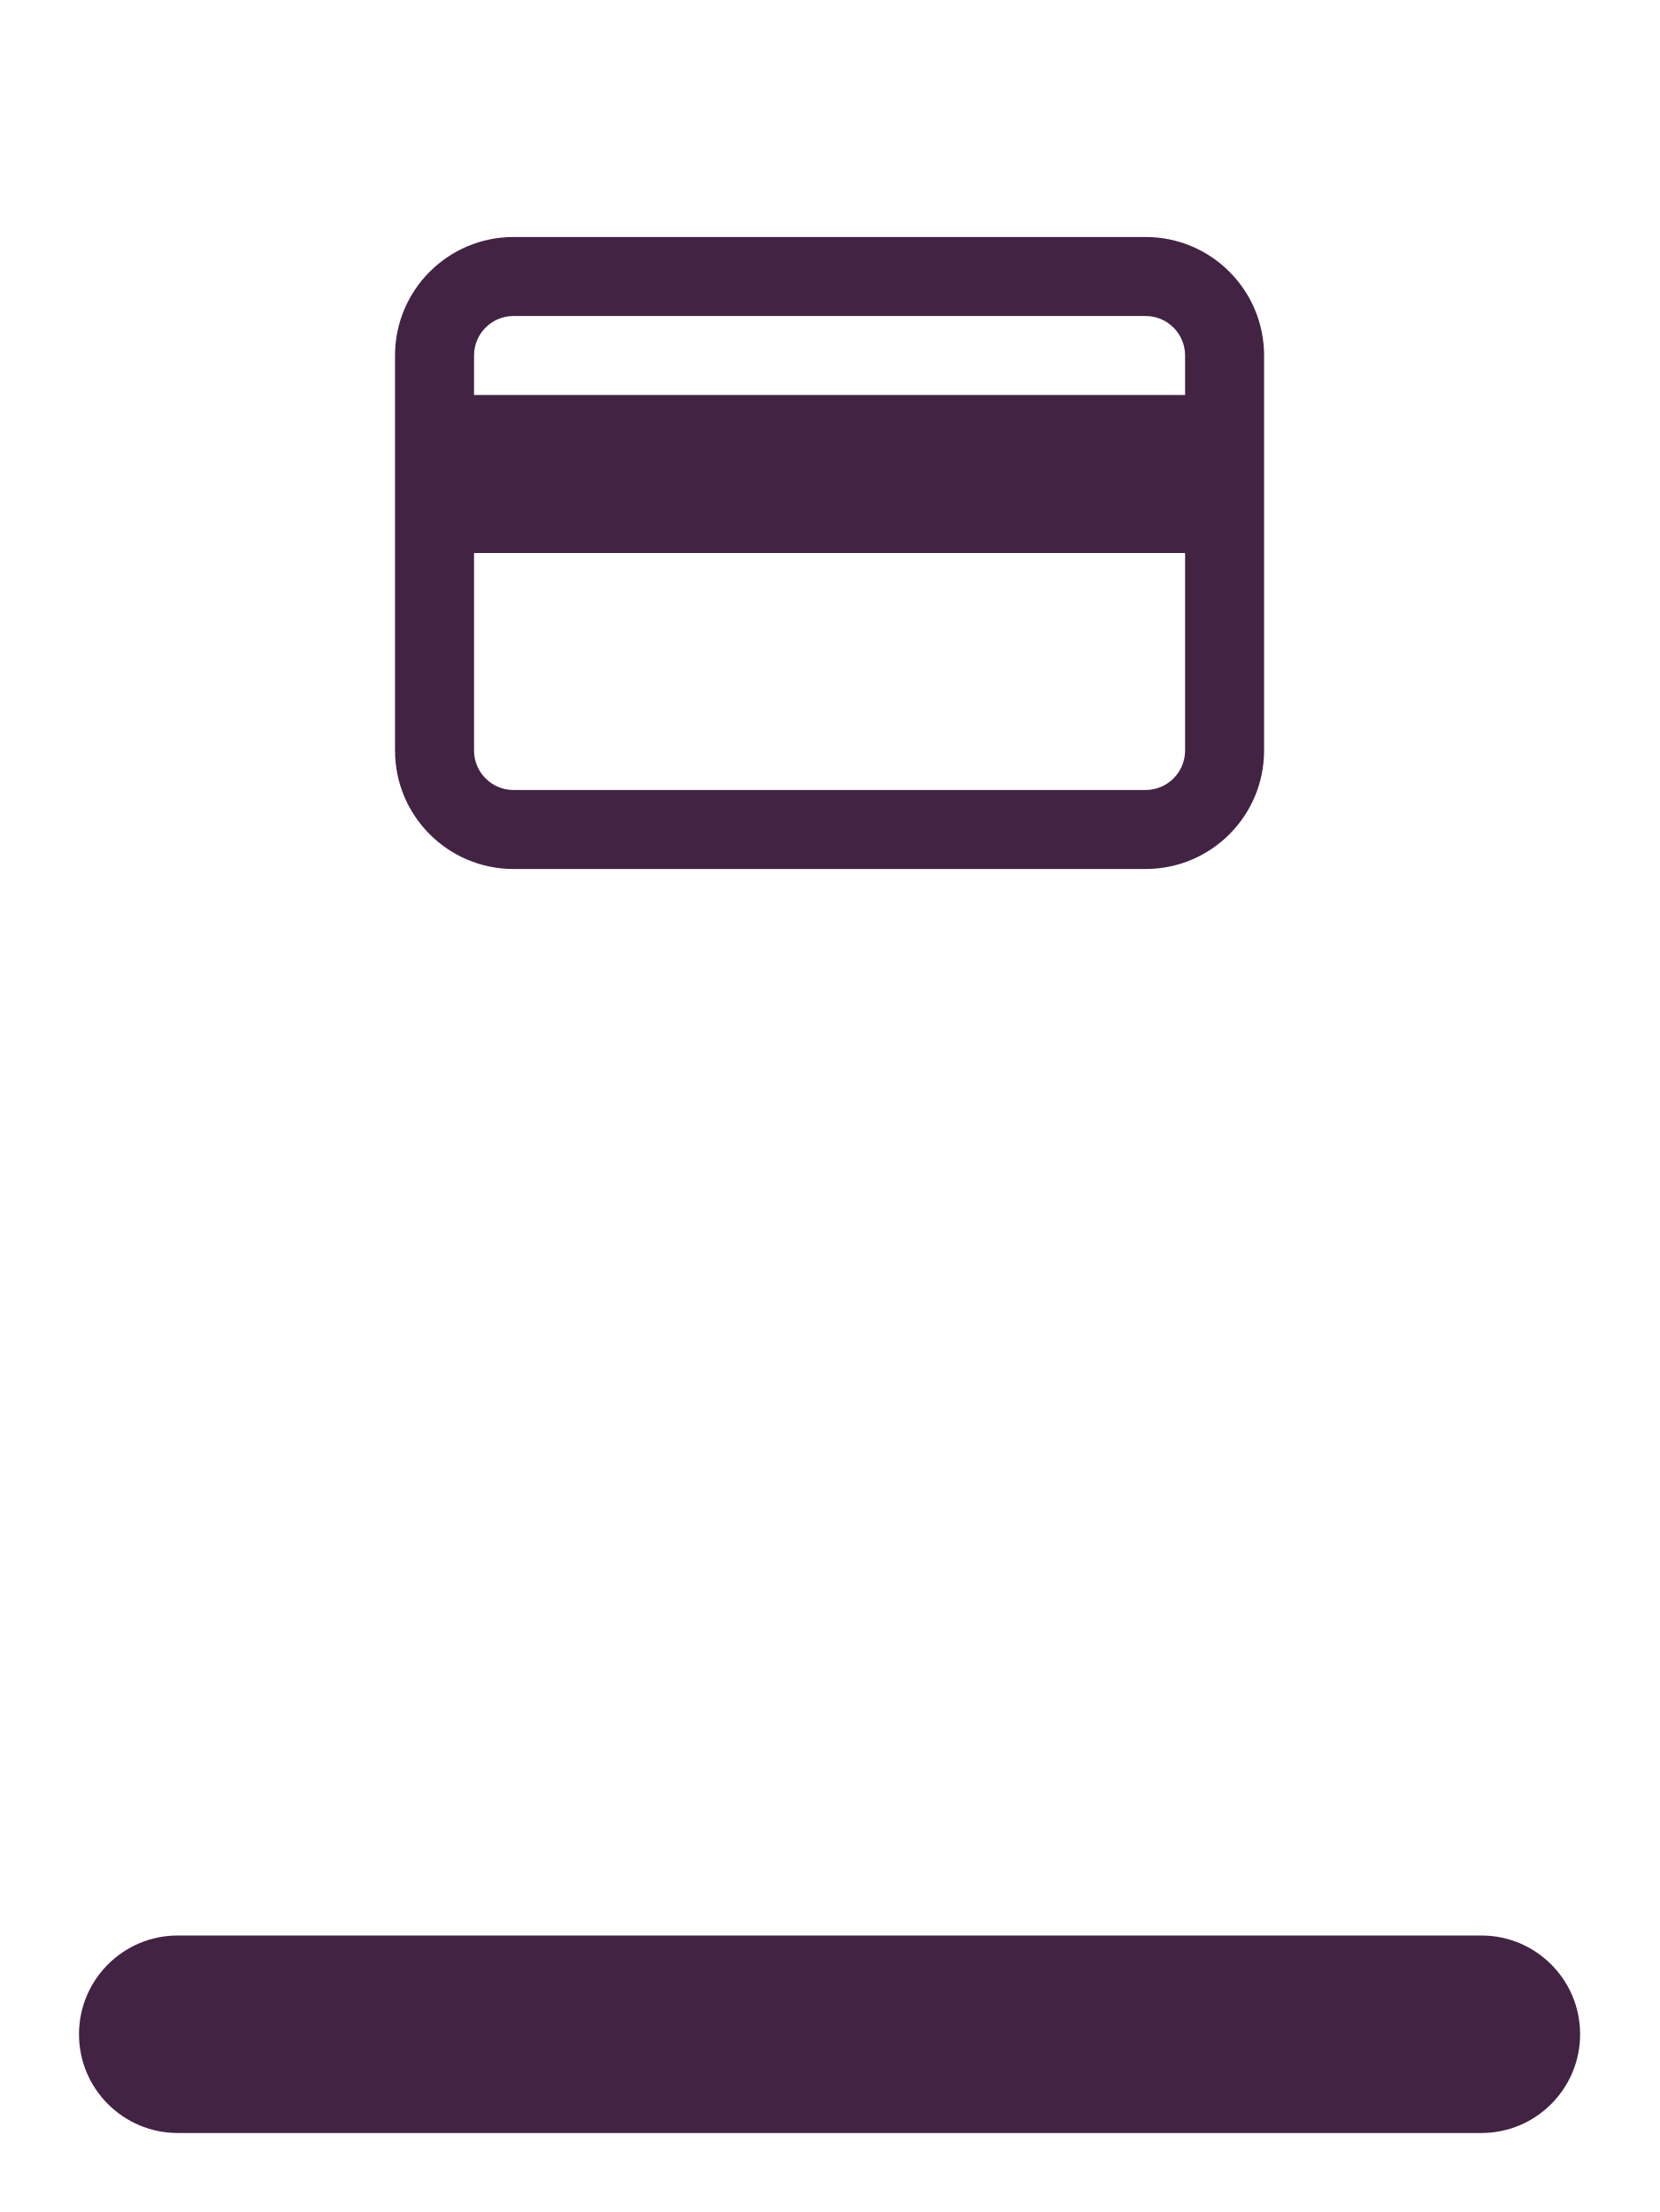
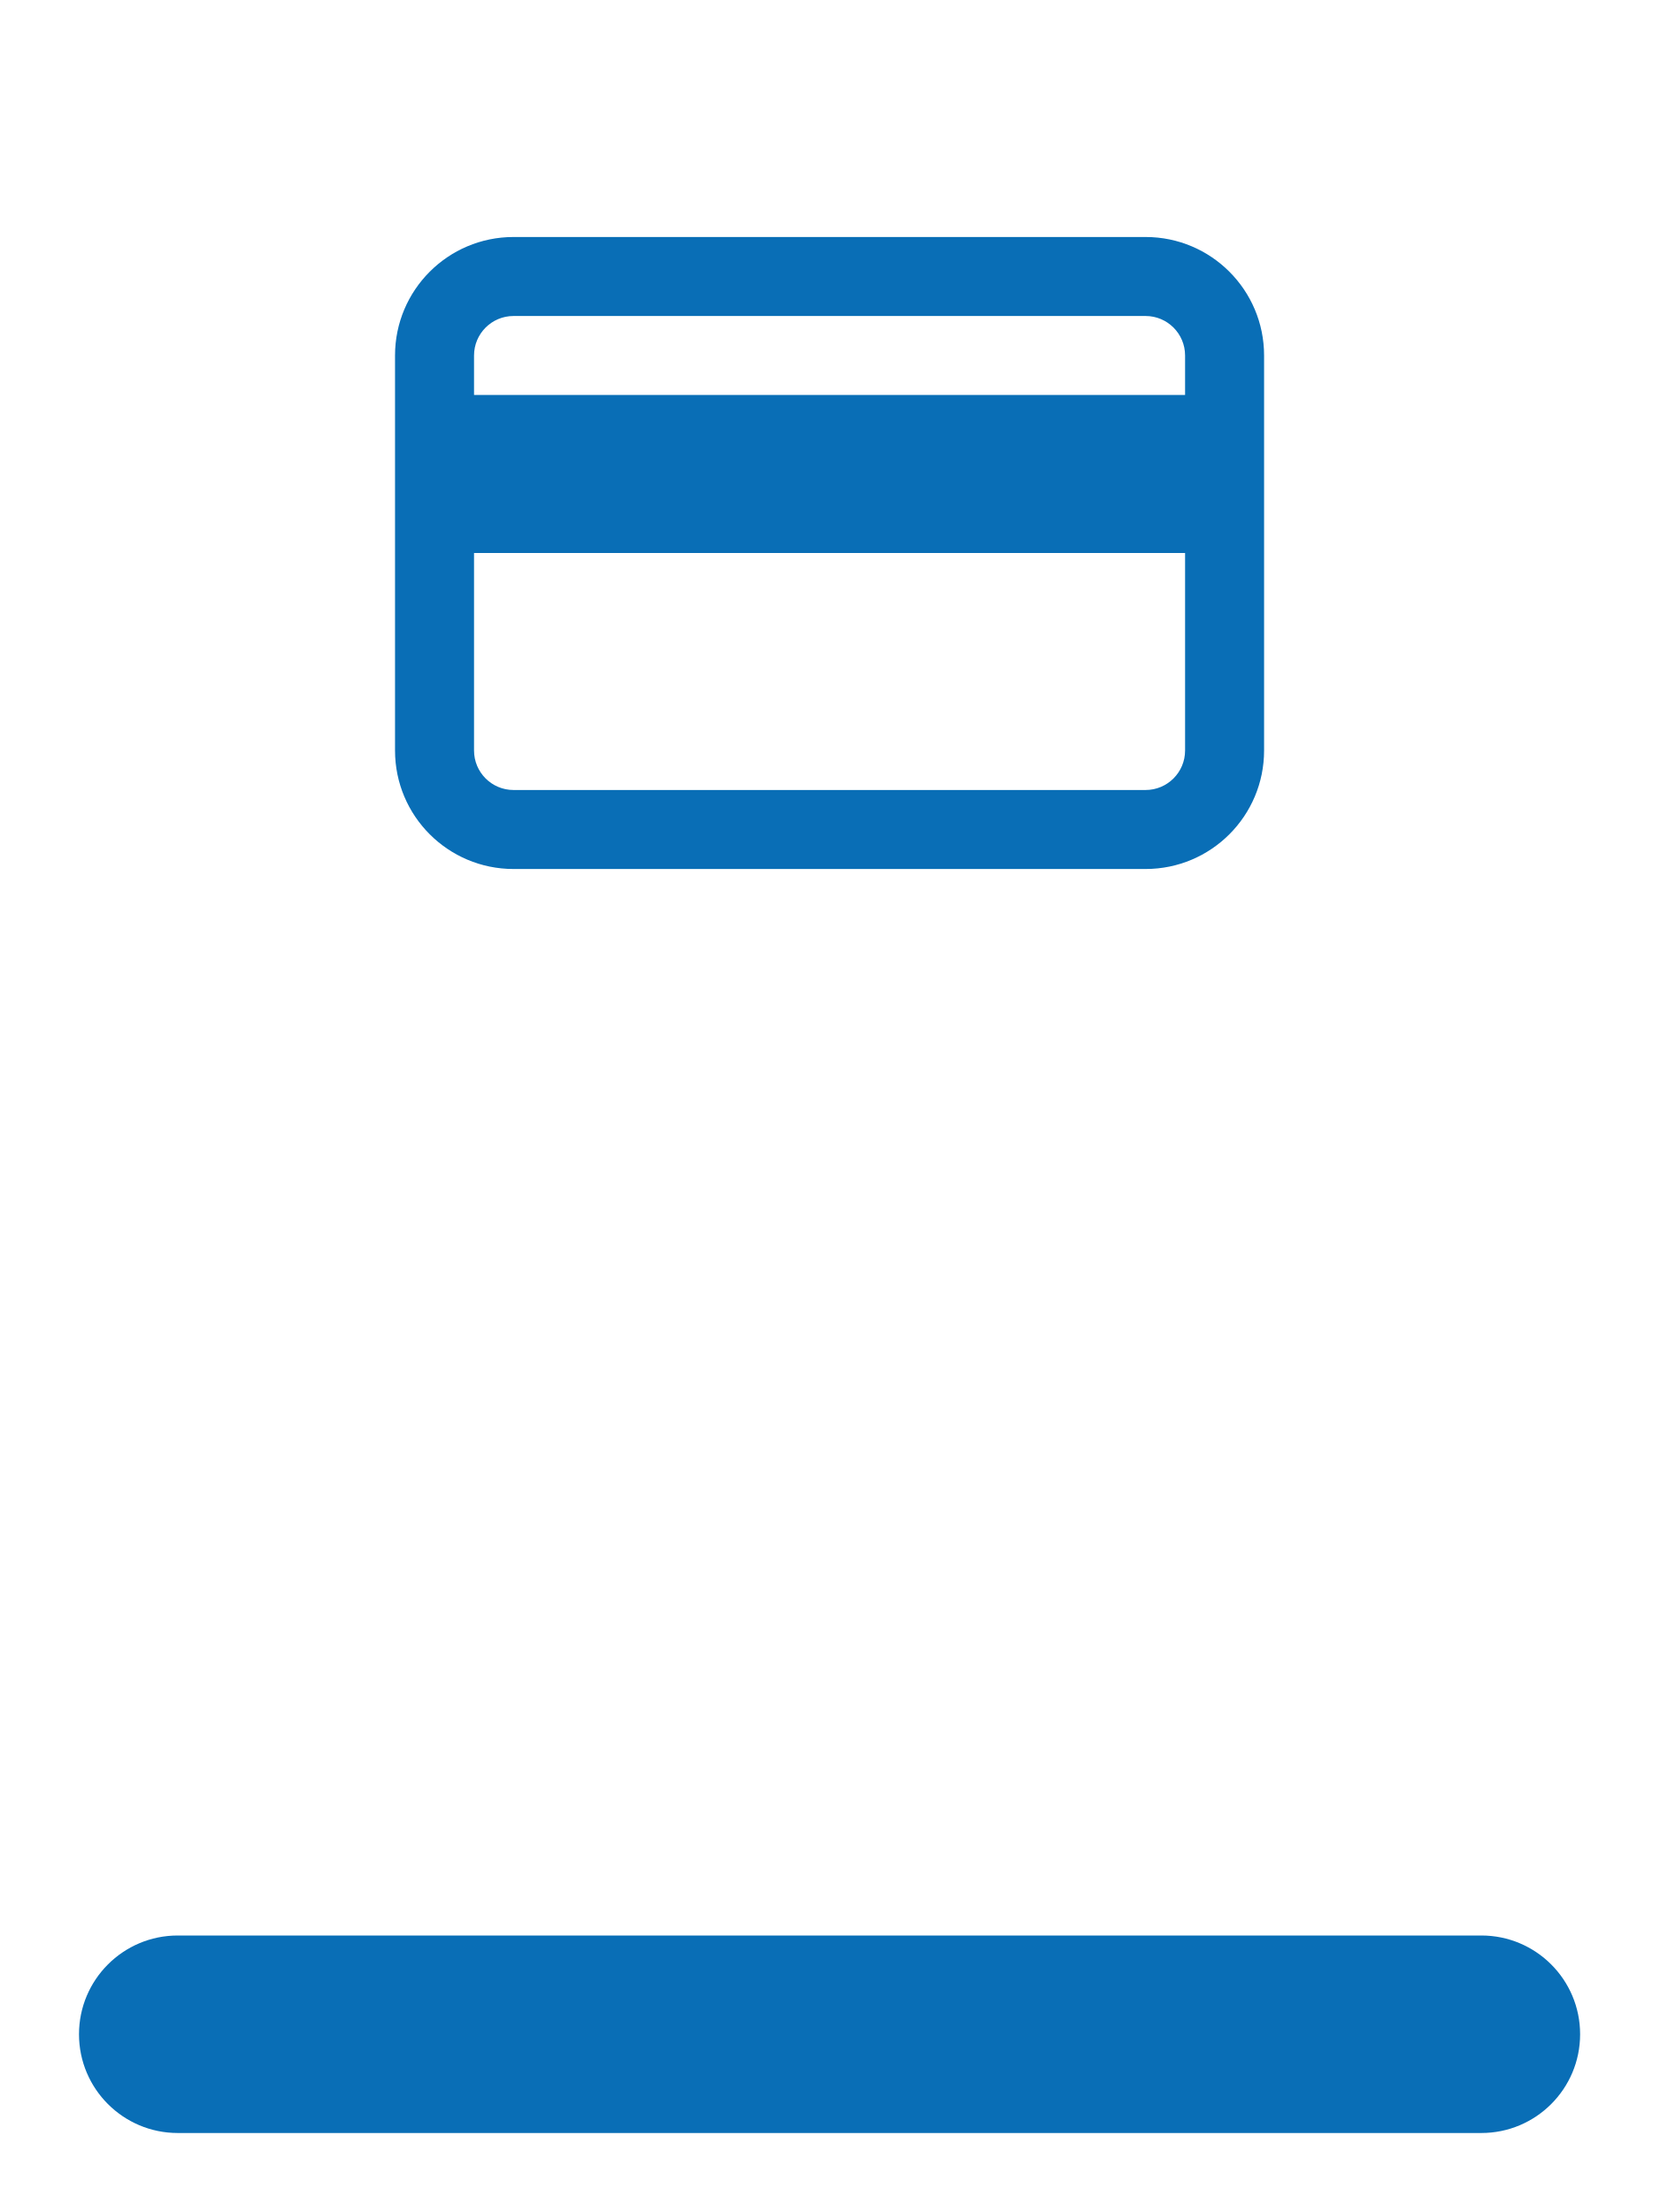
<svg xmlns="http://www.w3.org/2000/svg" width="42" height="56" viewBox="0 0 42 56">
  <g id="selectedsell" transform="translate(-127.001 -722)">
    <g id="mycard" transform="translate(0.001)">
      <rect id="background" width="42" height="56" transform="translate(127 722)" fill="none" />
    </g>
    <g id="mycard-2" data-name="mycard" transform="translate(0.001 -1)">
-       <path id="iconcard" d="M952,725H936a3,3,0,0,0-3,3v10a3,3,0,0,0,3,3h16a3,3,0,0,0,3-3V728a3,3,0,0,0-3-3Zm-16,2h16a1,1,0,0,1,1,1v1H935v-1a1,1,0,0,1,1-1Zm16,12H936a1,1,0,0,1-1-1v-5h18v5A1,1,0,0,1,952,739Z" transform="translate(-796 4)" fill="#422343" fill-rule="evenodd" />
-       <rect id="Rectangle_1353" data-name="Rectangle 1353" width="38" height="5" rx="2.5" transform="translate(129 772)" fill="#422343" />
+       <path id="iconcard" d="M952,725H936a3,3,0,0,0-3,3v10a3,3,0,0,0,3,3h16a3,3,0,0,0,3-3V728a3,3,0,0,0-3-3Zm-16,2h16a1,1,0,0,1,1,1v1H935v-1a1,1,0,0,1,1-1Zm16,12H936a1,1,0,0,1-1-1v-5h18v5A1,1,0,0,1,952,739Z" transform="translate(-796 4)" fill="#096EB6" fill-rule="evenodd" />
+       <rect id="Rectangle_1353" data-name="Rectangle 1353" width="38" height="5" rx="2.5" transform="translate(129 772)" fill="#096EB6" />
    </g>
  </g>
</svg>
